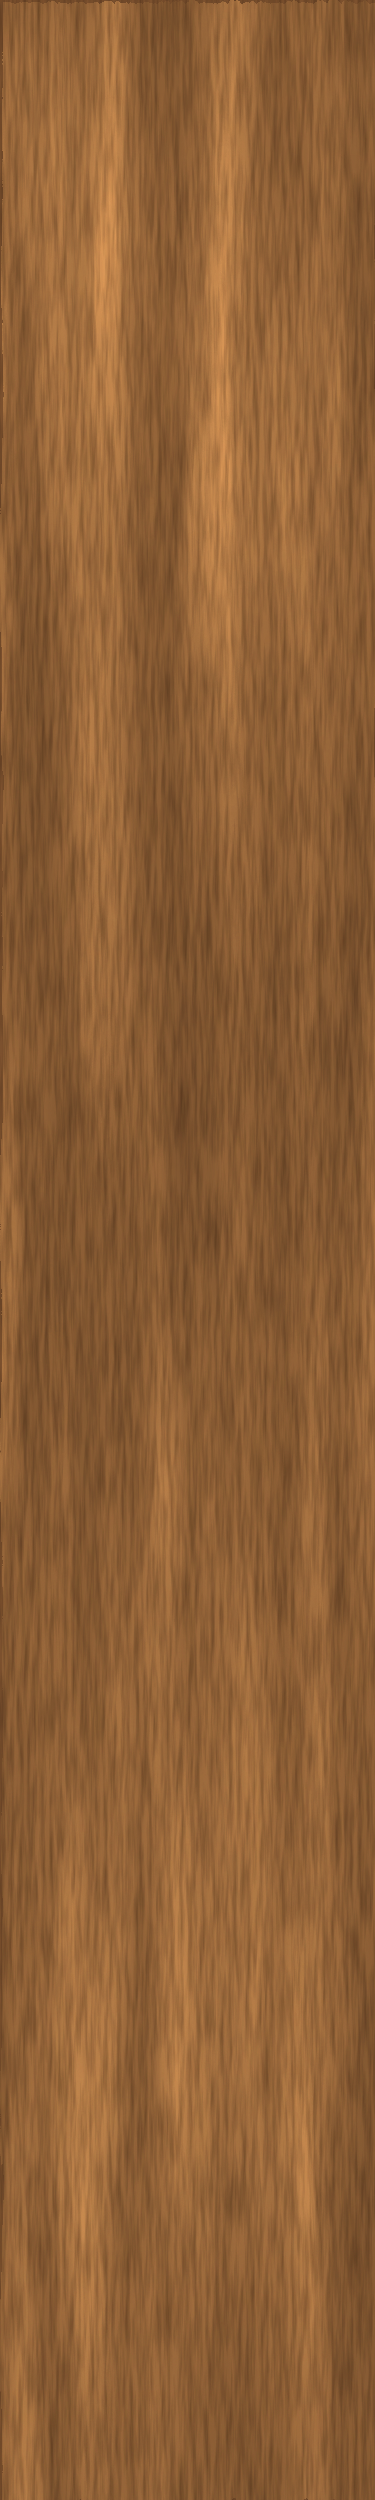
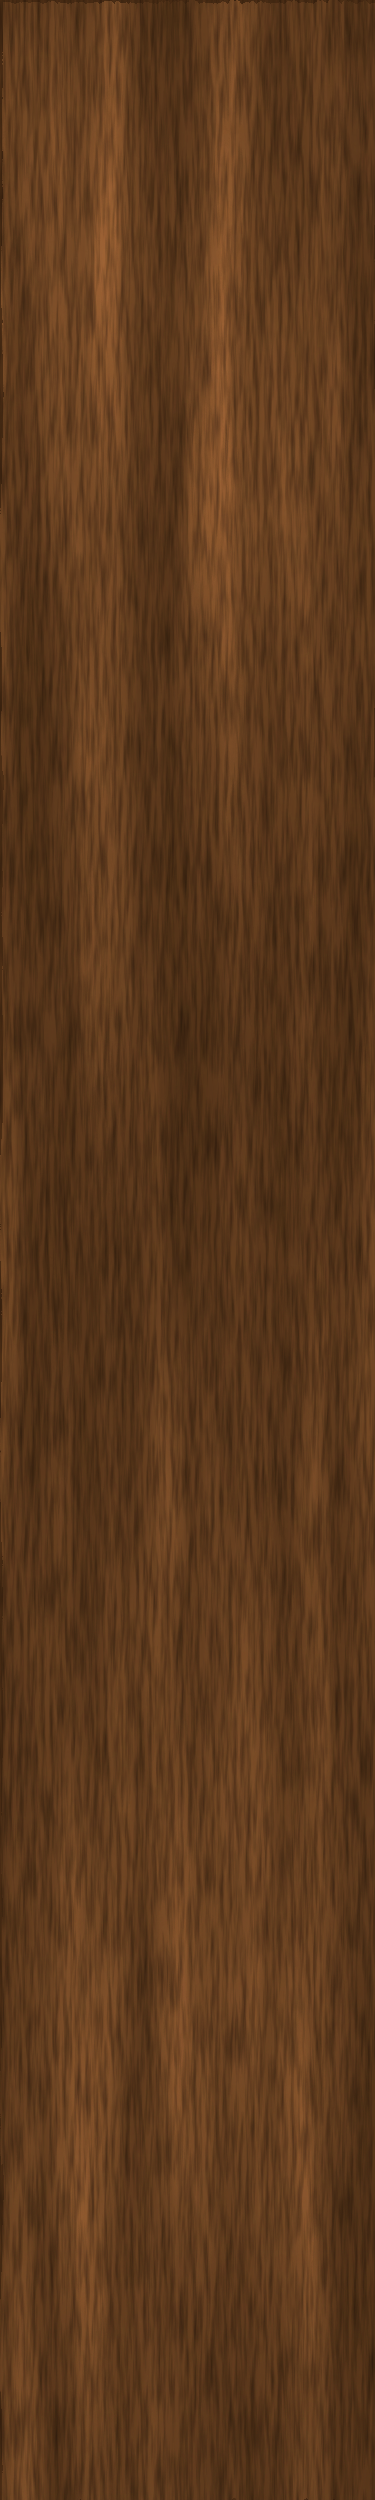
<svg xmlns="http://www.w3.org/2000/svg" width="240" height="1600" viewBox="0 0 240 1600">
  <defs>
    <filter id="v-grain" x="0%" y="0%" width="100%" height="100%" color-interpolation-filters="sRGB">
      <feTurbulence type="fractalNoise" baseFrequency="0.024 0.002" numOctaves="5" seed="142" result="macro" />
      <feTurbulence type="turbulence" baseFrequency="0.11 0.007" numOctaves="3" seed="218" result="micro" />
      <feDisplacementMap in="macro" in2="micro" scale="6" xChannelSelector="R" yChannelSelector="G" result="displaced" />
-       <feColorMatrix type="matrix" values="         0.58 0 0 0 0.44         0.42 0 0 0 0.30         0.26 0 0 0 0.16         0.70 0 0 0 0.15" in="displaced" result="grainTone" />
+       <feColorMatrix type="matrix" values="         0.44 0 0 0 0.28         0.28 0 0 0 0.18         0.16 0 0 0 0.09         0.75 0 0 0 0.18" in="displaced" result="grainTone" />
    </filter>
    <filter id="v-pores" x="0%" y="0%" width="100%" height="100%" color-interpolation-filters="sRGB">
-       <feTurbulence type="fractalNoise" baseFrequency="0.35 0.026" numOctaves="3" seed="415" result="poreNoise" />
-       <feColorMatrix type="matrix" values="         0 0 0 0 0.22         0 0 0 0 0.15         0 0 0 0 0.08         1.30 0 0 0 -0.42" in="poreNoise" result="poreTone" />
+       <feTurbulence type="fractalNoise" baseFrequency="0.35 0.028" numOctaves="3" seed="415" result="poreNoise" />
+       <feColorMatrix type="matrix" values="         0 0 0 0 0.12         0 0 0 0 0.08         0 0 0 0 0.04         1.45 0 0 0 -0.50" in="poreNoise" result="poreTone" />
    </filter>
    <filter id="v-tooth" x="0%" y="0%" width="100%" height="100%" color-interpolation-filters="sRGB">
      <feTurbulence type="fractalNoise" baseFrequency="0.12 0.18" numOctaves="2" seed="108" result="toothNoise" />
-       <feColorMatrix type="matrix" values="         0.20 0 0 0 0.32         0.20 0 0 0 0.24         0.20 0 0 0 0.16         0.28 0 0 0 0" in="toothNoise" result="toothTone" />
+       <feColorMatrix type="matrix" values="         0.18 0 0 0 0.22         0.18 0 0 0 0.16         0.18 0 0 0 0.10         0.32 0 0 0 0" in="toothNoise" result="toothTone" />
    </filter>
  </defs>
-   <rect width="100%" height="100%" fill="#7e5430" />
-   <rect width="100%" height="100%" filter="url(#v-grain)" opacity="0.86" />
-   <rect width="100%" height="100%" filter="url(#v-pores)" opacity="0.45" style="mix-blend-mode: multiply;" />
-   <rect width="100%" height="100%" filter="url(#v-tooth)" opacity="0.30" style="mix-blend-mode: overlay;" />
+   <rect width="100%" height="100%" fill="#503016" />
+   <rect width="100%" height="100%" filter="url(#v-grain)" opacity="0.88" />
+   <rect width="100%" height="100%" filter="url(#v-pores)" opacity="0.55" style="mix-blend-mode: multiply;" />
+   <rect width="100%" height="100%" filter="url(#v-tooth)" opacity="0.35" style="mix-blend-mode: overlay;" />
</svg>
